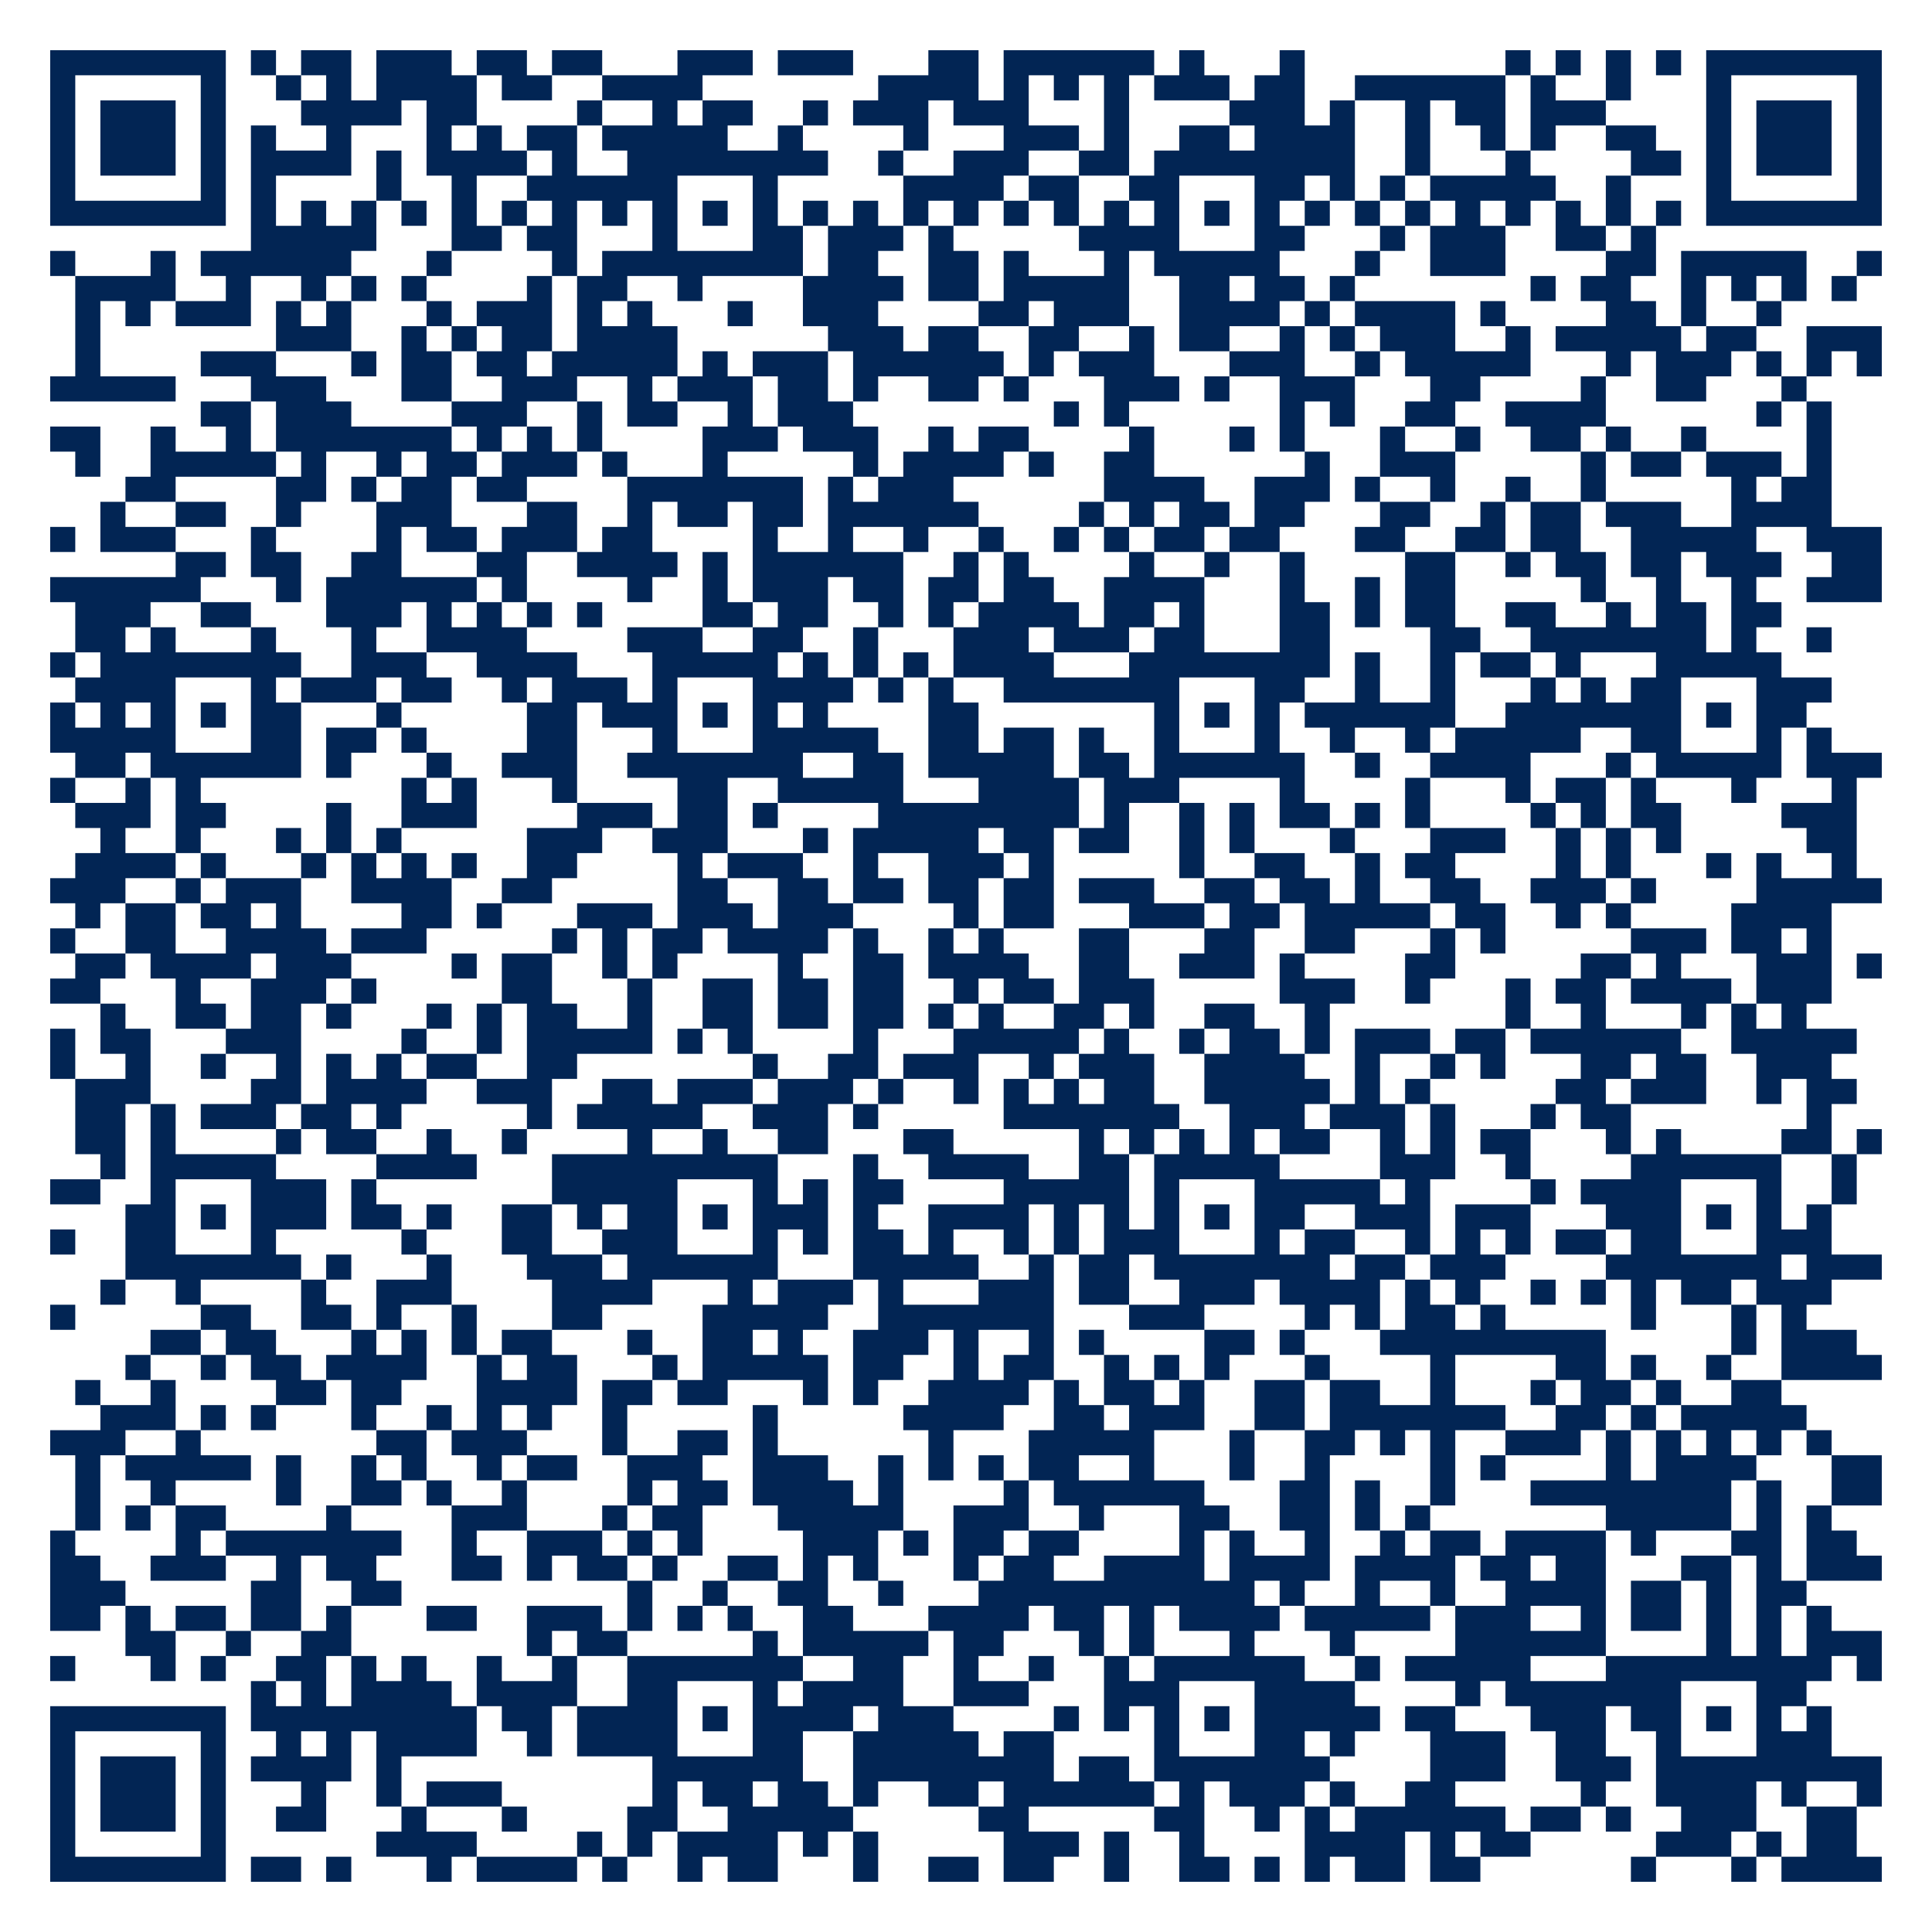
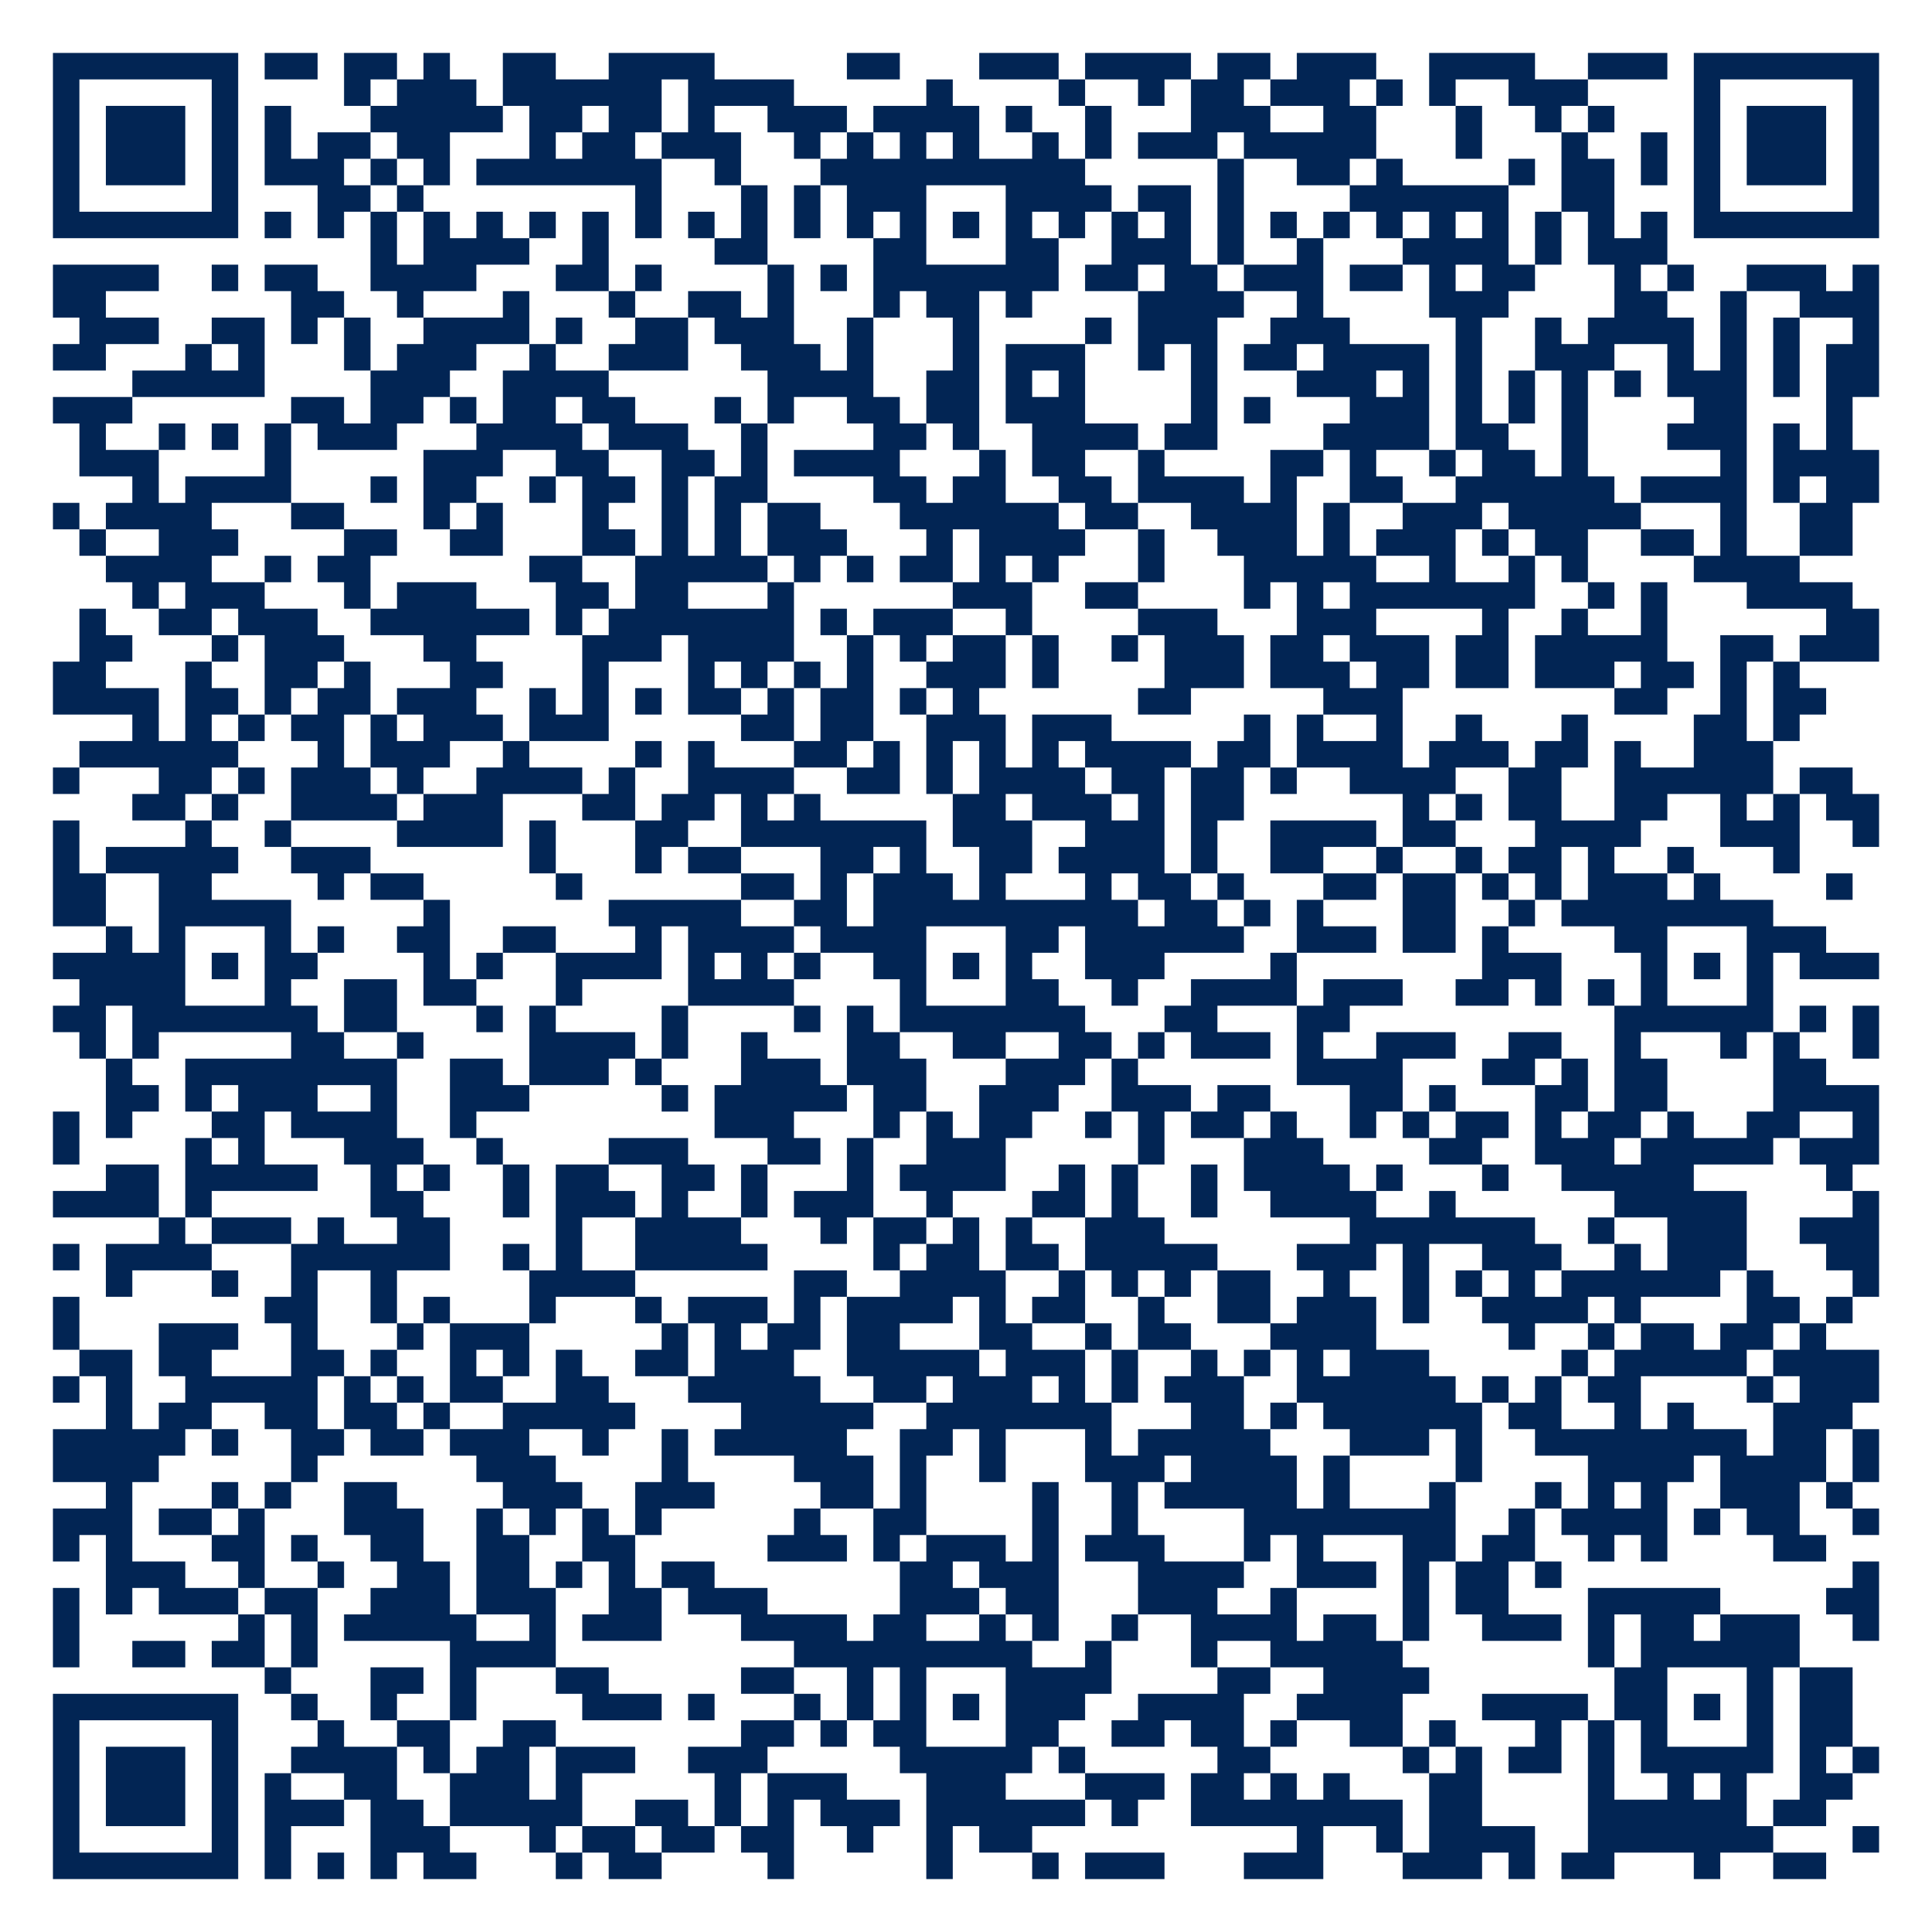
- <svg xmlns="http://www.w3.org/2000/svg" viewBox="0 0 77 77" width="77" height="77">
-   <path fill="#fff" d="M0 0h77v77h-77z" />
-   <path class="qrline" stroke="#022554" d="M2 2.5h7m1 0h1m1 0h2m1 0h3m1 0h2m1 0h2m3 0h3m1 0h3m3 0h2m1 0h6m1 0h1m3 0h1m8 0h1m1 0h1m1 0h1m1 0h1m1 0h7m-73 1h1m5 0h1m2 0h1m1 0h1m1 0h4m1 0h2m2 0h4m7 0h4m1 0h1m1 0h1m1 0h1m1 0h3m1 0h2m2 0h6m1 0h1m2 0h1m3 0h1m5 0h1m-73 1h1m1 0h3m1 0h1m3 0h4m1 0h2m4 0h1m2 0h1m1 0h2m2 0h1m1 0h3m1 0h3m3 0h1m4 0h3m1 0h1m2 0h1m1 0h2m1 0h3m4 0h1m1 0h3m1 0h1m-73 1h1m1 0h3m1 0h1m1 0h1m2 0h1m3 0h1m1 0h1m1 0h2m1 0h5m2 0h1m4 0h1m3 0h3m1 0h1m2 0h2m1 0h4m2 0h1m2 0h1m1 0h1m2 0h2m2 0h1m1 0h3m1 0h1m-73 1h1m1 0h3m1 0h1m1 0h4m1 0h1m1 0h4m1 0h1m2 0h8m2 0h1m2 0h3m2 0h2m1 0h8m2 0h1m3 0h1m4 0h2m1 0h1m1 0h3m1 0h1m-73 1h1m5 0h1m1 0h1m4 0h1m2 0h1m2 0h6m3 0h1m5 0h4m1 0h2m2 0h2m3 0h2m1 0h1m1 0h1m1 0h5m2 0h1m3 0h1m5 0h1m-73 1h7m1 0h1m1 0h1m1 0h1m1 0h1m1 0h1m1 0h1m1 0h1m1 0h1m1 0h1m1 0h1m1 0h1m1 0h1m1 0h1m1 0h1m1 0h1m1 0h1m1 0h1m1 0h1m1 0h1m1 0h1m1 0h1m1 0h1m1 0h1m1 0h1m1 0h1m1 0h1m1 0h1m1 0h1m1 0h1m1 0h7m-65 1h5m3 0h2m1 0h2m3 0h1m3 0h2m1 0h3m1 0h1m5 0h4m3 0h2m3 0h1m1 0h3m2 0h2m1 0h1m-64 1h1m3 0h1m1 0h6m3 0h1m4 0h1m1 0h8m1 0h2m2 0h2m1 0h1m3 0h1m1 0h5m3 0h1m2 0h3m4 0h2m1 0h5m2 0h1m-72 1h4m2 0h1m2 0h1m1 0h1m1 0h1m4 0h1m1 0h2m2 0h1m4 0h4m1 0h2m1 0h5m2 0h2m1 0h2m1 0h1m7 0h1m1 0h2m2 0h1m1 0h1m1 0h1m1 0h1m-71 1h1m1 0h1m1 0h3m1 0h1m1 0h1m3 0h1m1 0h3m1 0h1m1 0h1m3 0h1m2 0h3m4 0h2m1 0h3m2 0h4m1 0h1m1 0h4m1 0h1m4 0h2m1 0h1m2 0h1m-68 1h1m7 0h3m2 0h1m1 0h1m1 0h2m1 0h4m6 0h3m1 0h2m2 0h2m2 0h1m1 0h2m2 0h1m1 0h1m1 0h3m2 0h1m1 0h5m1 0h2m2 0h3m-72 1h1m4 0h3m3 0h1m1 0h2m1 0h2m1 0h5m1 0h1m1 0h3m1 0h6m1 0h1m1 0h3m3 0h3m2 0h1m1 0h5m3 0h1m1 0h3m1 0h1m1 0h1m1 0h1m-73 1h5m3 0h3m3 0h2m2 0h3m2 0h1m1 0h3m1 0h2m1 0h1m2 0h2m1 0h1m3 0h3m1 0h1m2 0h3m3 0h2m4 0h1m2 0h2m3 0h1m-64 1h2m1 0h3m4 0h3m2 0h1m1 0h2m2 0h1m1 0h3m8 0h1m1 0h1m6 0h1m1 0h1m2 0h2m2 0h4m6 0h1m1 0h1m-71 1h2m2 0h1m2 0h1m1 0h7m1 0h1m1 0h1m1 0h1m4 0h3m1 0h3m2 0h1m1 0h2m4 0h1m3 0h1m1 0h1m3 0h1m2 0h1m2 0h2m1 0h1m2 0h1m4 0h1m-70 1h1m2 0h5m1 0h1m2 0h1m1 0h2m1 0h3m1 0h1m3 0h1m5 0h1m1 0h4m1 0h1m2 0h2m6 0h1m2 0h3m5 0h1m1 0h2m1 0h3m1 0h1m-68 1h2m4 0h2m1 0h1m1 0h2m1 0h2m4 0h7m1 0h1m1 0h3m6 0h4m2 0h3m1 0h1m2 0h1m2 0h1m2 0h1m5 0h1m1 0h2m-69 1h1m2 0h2m2 0h1m3 0h3m3 0h2m2 0h1m1 0h2m1 0h2m1 0h6m4 0h1m1 0h1m1 0h2m1 0h2m3 0h2m2 0h1m1 0h2m1 0h3m2 0h4m-71 1h1m1 0h3m3 0h1m4 0h1m1 0h2m1 0h3m1 0h2m4 0h1m2 0h1m2 0h1m2 0h1m2 0h1m1 0h1m1 0h2m1 0h2m3 0h2m2 0h2m1 0h2m2 0h5m2 0h3m-68 1h2m1 0h2m2 0h2m3 0h2m2 0h4m1 0h1m1 0h6m2 0h1m1 0h1m4 0h1m2 0h1m2 0h1m4 0h2m2 0h1m1 0h2m1 0h2m1 0h3m2 0h2m-73 1h6m3 0h1m1 0h6m1 0h1m4 0h1m2 0h1m1 0h3m1 0h2m1 0h2m1 0h2m2 0h4m3 0h1m2 0h1m1 0h2m5 0h1m2 0h1m2 0h1m2 0h3m-72 1h3m2 0h2m3 0h3m1 0h1m1 0h1m1 0h1m1 0h1m4 0h2m1 0h2m2 0h1m1 0h1m1 0h4m1 0h2m1 0h1m3 0h2m1 0h1m1 0h2m2 0h2m2 0h1m1 0h2m1 0h2m-68 1h2m1 0h1m3 0h1m3 0h1m2 0h4m4 0h3m2 0h2m2 0h1m3 0h3m1 0h3m1 0h2m3 0h2m4 0h2m2 0h7m1 0h1m2 0h1m-71 1h1m1 0h8m2 0h3m2 0h4m3 0h5m1 0h1m1 0h1m1 0h1m1 0h4m3 0h8m1 0h1m2 0h1m1 0h2m1 0h1m3 0h5m-68 1h4m3 0h1m1 0h3m1 0h2m2 0h1m1 0h3m1 0h1m3 0h4m1 0h1m1 0h1m2 0h7m3 0h2m2 0h1m2 0h1m3 0h1m1 0h1m1 0h2m3 0h3m-71 1h1m1 0h1m1 0h1m1 0h1m1 0h2m3 0h1m5 0h2m1 0h3m1 0h1m1 0h1m1 0h1m4 0h2m7 0h1m1 0h1m1 0h1m1 0h6m2 0h7m1 0h1m1 0h2m-70 1h5m3 0h2m1 0h2m1 0h1m4 0h2m3 0h1m3 0h5m2 0h2m1 0h2m1 0h1m2 0h1m3 0h1m2 0h1m2 0h1m1 0h5m2 0h2m3 0h1m1 0h1m-70 1h2m1 0h6m1 0h1m3 0h1m2 0h3m2 0h7m2 0h2m1 0h5m1 0h2m1 0h6m2 0h1m2 0h4m3 0h1m1 0h5m1 0h3m-73 1h1m2 0h1m1 0h1m8 0h1m1 0h1m3 0h1m4 0h2m2 0h5m3 0h4m1 0h3m4 0h1m4 0h1m3 0h1m1 0h2m1 0h1m3 0h1m3 0h1m-71 1h3m1 0h2m4 0h1m2 0h3m4 0h3m1 0h2m1 0h1m4 0h8m1 0h1m2 0h1m1 0h1m1 0h2m1 0h1m1 0h1m4 0h1m1 0h1m1 0h2m4 0h3m-70 1h1m2 0h1m3 0h1m1 0h1m1 0h1m5 0h3m2 0h3m3 0h1m1 0h5m1 0h2m1 0h2m2 0h1m1 0h1m3 0h1m3 0h3m2 0h1m1 0h1m1 0h1m5 0h2m-71 1h4m1 0h1m3 0h1m1 0h1m1 0h1m1 0h1m2 0h2m4 0h1m1 0h3m2 0h1m2 0h3m1 0h1m5 0h1m2 0h2m2 0h1m1 0h2m4 0h1m1 0h1m3 0h1m1 0h1m2 0h1m-72 1h3m2 0h1m1 0h3m2 0h4m2 0h2m5 0h2m2 0h2m1 0h2m1 0h2m1 0h2m1 0h3m2 0h2m1 0h2m1 0h1m2 0h2m2 0h3m1 0h1m4 0h5m-72 1h1m1 0h2m1 0h2m1 0h1m4 0h2m1 0h1m3 0h3m1 0h3m1 0h3m4 0h1m1 0h2m3 0h3m1 0h2m1 0h5m1 0h2m2 0h1m1 0h1m4 0h4m-71 1h1m2 0h2m2 0h4m1 0h3m5 0h1m1 0h1m1 0h2m1 0h4m1 0h1m2 0h1m1 0h1m3 0h2m3 0h2m2 0h2m3 0h1m1 0h1m5 0h3m1 0h2m1 0h1m-70 1h2m1 0h4m1 0h3m4 0h1m1 0h2m2 0h1m1 0h1m4 0h1m2 0h2m1 0h4m2 0h2m2 0h3m1 0h1m4 0h2m5 0h2m1 0h1m3 0h3m1 0h1m-73 1h2m3 0h1m2 0h3m1 0h1m5 0h2m3 0h1m2 0h2m1 0h2m1 0h2m2 0h1m1 0h2m1 0h3m5 0h3m2 0h1m3 0h1m1 0h2m1 0h4m1 0h3m-69 1h1m2 0h2m1 0h2m1 0h1m3 0h1m1 0h1m1 0h2m2 0h1m2 0h2m1 0h2m1 0h2m1 0h1m1 0h1m2 0h2m1 0h1m2 0h2m2 0h1m7 0h1m2 0h1m3 0h1m1 0h1m1 0h1m-70 1h1m1 0h2m3 0h3m4 0h1m2 0h1m1 0h5m1 0h1m1 0h1m4 0h1m3 0h5m1 0h1m2 0h1m1 0h2m1 0h1m1 0h3m1 0h2m1 0h6m2 0h5m-72 1h1m2 0h1m2 0h1m2 0h1m1 0h1m1 0h1m1 0h2m2 0h2m7 0h1m2 0h2m1 0h3m2 0h1m1 0h3m2 0h4m2 0h1m2 0h1m1 0h1m3 0h2m1 0h2m2 0h3m-70 1h3m4 0h2m1 0h4m2 0h3m2 0h2m1 0h3m1 0h3m1 0h1m2 0h1m1 0h1m1 0h1m1 0h2m2 0h5m1 0h1m1 0h1m5 0h2m1 0h3m2 0h1m1 0h2m-71 1h2m1 0h1m1 0h3m1 0h2m1 0h1m5 0h1m1 0h5m2 0h3m1 0h1m5 0h7m2 0h3m1 0h3m1 0h1m3 0h1m1 0h2m7 0h1m-70 1h2m1 0h1m4 0h1m1 0h2m2 0h1m2 0h1m4 0h1m2 0h1m2 0h2m3 0h2m5 0h1m1 0h1m1 0h1m1 0h1m1 0h2m2 0h1m1 0h1m1 0h2m3 0h1m1 0h1m4 0h2m1 0h1m-71 1h1m1 0h5m4 0h4m3 0h9m3 0h1m2 0h4m2 0h2m1 0h5m4 0h3m2 0h1m4 0h6m2 0h1m-72 1h2m2 0h1m3 0h3m1 0h1m7 0h5m3 0h1m1 0h1m1 0h2m4 0h5m1 0h1m3 0h5m1 0h1m4 0h1m1 0h4m3 0h1m2 0h1m-69 1h2m1 0h1m1 0h3m1 0h2m1 0h1m2 0h2m1 0h1m1 0h2m1 0h1m1 0h3m1 0h1m2 0h4m1 0h1m1 0h1m1 0h1m1 0h1m1 0h2m2 0h3m1 0h3m3 0h3m1 0h1m1 0h1m1 0h1m-71 1h1m2 0h2m3 0h1m5 0h1m3 0h2m2 0h3m3 0h1m1 0h1m1 0h2m1 0h1m2 0h1m1 0h1m1 0h3m3 0h1m1 0h2m2 0h1m1 0h1m1 0h1m1 0h2m1 0h2m3 0h3m-68 1h7m1 0h1m3 0h1m3 0h3m1 0h6m3 0h5m2 0h1m1 0h2m1 0h7m1 0h2m1 0h3m4 0h7m1 0h3m-71 1h1m2 0h1m4 0h1m2 0h3m4 0h4m3 0h1m1 0h3m1 0h1m3 0h3m1 0h2m2 0h3m1 0h4m1 0h1m1 0h1m2 0h1m1 0h1m1 0h1m1 0h2m1 0h3m-71 1h1m5 0h2m2 0h2m1 0h1m2 0h1m3 0h2m4 0h5m2 0h7m3 0h3m4 0h1m1 0h1m1 0h2m1 0h1m5 0h1m3 0h1m1 0h1m-66 1h2m1 0h2m3 0h1m1 0h1m1 0h1m1 0h2m3 0h1m2 0h2m1 0h1m2 0h3m1 0h1m2 0h1m1 0h1m4 0h2m1 0h1m3 0h9m5 0h1m1 0h3m-69 1h1m2 0h1m1 0h2m1 0h4m2 0h1m1 0h2m3 0h1m1 0h5m1 0h2m2 0h1m1 0h2m2 0h1m1 0h1m1 0h1m3 0h1m4 0h1m4 0h2m1 0h1m2 0h1m2 0h4m-72 1h1m2 0h1m4 0h2m1 0h2m3 0h4m1 0h2m1 0h2m3 0h1m1 0h1m2 0h4m1 0h1m1 0h2m1 0h1m2 0h2m1 0h2m2 0h1m3 0h1m1 0h2m1 0h1m2 0h2m-67 1h3m1 0h1m1 0h1m3 0h1m2 0h1m1 0h1m1 0h1m2 0h1m5 0h1m5 0h4m2 0h2m1 0h3m2 0h2m1 0h7m2 0h2m1 0h1m1 0h5m-70 1h3m2 0h1m7 0h2m1 0h3m3 0h1m2 0h2m1 0h1m6 0h1m3 0h5m3 0h1m2 0h2m1 0h1m1 0h1m2 0h3m1 0h1m1 0h1m1 0h1m1 0h1m1 0h1m-70 1h1m1 0h5m1 0h1m2 0h1m1 0h1m2 0h1m1 0h2m2 0h3m2 0h3m2 0h1m1 0h1m1 0h1m1 0h2m2 0h1m3 0h1m2 0h1m4 0h1m1 0h1m4 0h1m1 0h4m3 0h2m-72 1h1m2 0h1m4 0h1m2 0h2m1 0h1m2 0h1m4 0h1m1 0h2m1 0h4m1 0h1m4 0h1m1 0h6m3 0h2m1 0h1m2 0h1m3 0h8m1 0h1m2 0h2m-72 1h1m1 0h1m1 0h2m4 0h1m4 0h3m3 0h1m1 0h2m3 0h5m2 0h3m2 0h1m3 0h2m2 0h2m1 0h1m1 0h1m7 0h5m1 0h1m1 0h1m-71 1h1m4 0h1m1 0h7m2 0h1m2 0h3m1 0h1m1 0h1m4 0h3m1 0h1m1 0h2m1 0h2m4 0h1m1 0h1m2 0h1m2 0h1m1 0h2m1 0h4m1 0h1m3 0h2m1 0h2m-72 1h2m2 0h3m2 0h1m1 0h2m3 0h2m1 0h1m1 0h2m1 0h1m2 0h2m1 0h1m1 0h1m3 0h1m1 0h2m2 0h4m1 0h4m1 0h4m1 0h2m1 0h2m3 0h2m1 0h1m1 0h3m-73 1h3m5 0h2m2 0h2m9 0h1m2 0h1m2 0h2m2 0h1m3 0h11m1 0h1m2 0h1m2 0h1m2 0h4m1 0h2m1 0h1m1 0h2m-70 1h2m1 0h1m1 0h2m1 0h2m1 0h1m3 0h2m2 0h3m1 0h1m1 0h1m1 0h1m2 0h2m3 0h4m1 0h2m1 0h1m1 0h4m1 0h5m1 0h3m2 0h1m1 0h2m1 0h1m1 0h1m1 0h1m-68 1h2m2 0h1m2 0h2m7 0h1m1 0h2m5 0h1m1 0h5m1 0h2m3 0h1m1 0h1m3 0h1m3 0h1m4 0h6m4 0h1m1 0h1m1 0h3m-73 1h1m3 0h1m1 0h1m2 0h2m1 0h1m1 0h1m2 0h1m2 0h1m2 0h7m2 0h2m2 0h1m2 0h1m2 0h1m1 0h6m2 0h1m1 0h5m3 0h9m1 0h1m-65 1h1m1 0h1m1 0h4m1 0h4m2 0h2m3 0h1m1 0h4m2 0h3m3 0h3m3 0h4m4 0h1m1 0h7m3 0h2m-70 1h7m1 0h9m1 0h2m1 0h4m1 0h1m1 0h4m1 0h3m4 0h1m1 0h1m1 0h1m1 0h1m1 0h5m1 0h2m3 0h3m1 0h2m1 0h1m1 0h1m1 0h1m-71 1h1m5 0h1m2 0h1m1 0h1m1 0h4m2 0h1m1 0h4m3 0h2m2 0h5m1 0h2m4 0h1m3 0h2m1 0h1m3 0h3m2 0h2m2 0h1m3 0h3m-71 1h1m1 0h3m1 0h1m1 0h4m1 0h1m10 0h6m2 0h8m1 0h2m1 0h7m4 0h3m2 0h3m1 0h9m-73 1h1m1 0h3m1 0h1m3 0h1m2 0h1m1 0h3m6 0h1m1 0h2m1 0h2m1 0h1m2 0h2m1 0h6m1 0h1m1 0h3m1 0h1m2 0h2m5 0h1m2 0h4m1 0h1m2 0h1m-73 1h1m1 0h3m1 0h1m2 0h2m3 0h1m3 0h1m4 0h2m2 0h5m5 0h2m5 0h2m2 0h1m1 0h1m1 0h6m1 0h2m1 0h1m2 0h3m2 0h2m-72 1h1m5 0h1m6 0h4m4 0h1m1 0h1m1 0h4m1 0h1m1 0h1m5 0h3m1 0h1m2 0h1m4 0h4m1 0h1m1 0h2m5 0h3m1 0h1m1 0h2m-72 1h7m1 0h2m1 0h1m3 0h1m1 0h4m1 0h1m2 0h1m1 0h2m3 0h1m2 0h2m1 0h2m2 0h1m2 0h2m1 0h1m1 0h1m1 0h2m1 0h2m6 0h1m3 0h1m1 0h4" />
+ <svg xmlns="http://www.w3.org/2000/svg" width="73" height="73" class="segno">
+   <path fill="#fff" d="M0 0h73v73h-73z" />
+   <path class="qrline" stroke="#022554" d="M2 2.5h7m1 0h2m1 0h2m1 0h1m2 0h2m2 0h4m5 0h2m3 0h3m1 0h4m1 0h2m1 0h3m2 0h4m2 0h3m1 0h7m-69 1h1m5 0h1m4 0h1m1 0h3m1 0h6m1 0h4m5 0h1m4 0h1m2 0h1m1 0h2m1 0h3m1 0h1m1 0h1m2 0h3m4 0h1m5 0h1m-69 1h1m1 0h3m1 0h1m1 0h1m3 0h5m1 0h2m1 0h2m1 0h1m2 0h3m1 0h4m1 0h1m2 0h1m3 0h3m2 0h2m3 0h1m2 0h1m1 0h1m3 0h1m1 0h3m1 0h1m-69 1h1m1 0h3m1 0h1m1 0h1m1 0h2m1 0h2m3 0h1m1 0h2m1 0h3m2 0h1m1 0h1m1 0h1m1 0h1m2 0h1m1 0h1m1 0h3m1 0h5m3 0h1m3 0h1m2 0h1m1 0h1m1 0h3m1 0h1m-69 1h1m1 0h3m1 0h1m1 0h3m1 0h1m1 0h1m1 0h7m2 0h1m3 0h10m5 0h1m2 0h2m1 0h1m4 0h1m1 0h2m1 0h1m1 0h1m1 0h3m1 0h1m-69 1h1m5 0h1m3 0h2m1 0h1m8 0h1m3 0h1m1 0h1m1 0h3m3 0h4m1 0h2m1 0h1m4 0h6m2 0h2m3 0h1m5 0h1m-69 1h7m1 0h1m1 0h1m1 0h1m1 0h1m1 0h1m1 0h1m1 0h1m1 0h1m1 0h1m1 0h1m1 0h1m1 0h1m1 0h1m1 0h1m1 0h1m1 0h1m1 0h1m1 0h1m1 0h1m1 0h1m1 0h1m1 0h1m1 0h1m1 0h1m1 0h1m1 0h1m1 0h1m1 0h7m-57 1h1m1 0h4m2 0h1m4 0h2m4 0h2m3 0h2m2 0h3m1 0h1m2 0h1m3 0h4m1 0h1m1 0h3m-61 1h4m2 0h1m1 0h2m2 0h4m3 0h2m1 0h1m4 0h1m1 0h1m1 0h7m1 0h2m1 0h2m1 0h3m1 0h2m1 0h1m1 0h2m3 0h1m1 0h1m2 0h3m1 0h1m-69 1h2m7 0h2m2 0h1m3 0h1m3 0h1m2 0h2m1 0h1m3 0h1m1 0h2m1 0h1m4 0h4m2 0h1m4 0h3m4 0h2m2 0h1m2 0h3m-68 1h3m2 0h2m1 0h1m1 0h1m2 0h4m1 0h1m2 0h2m1 0h3m2 0h1m3 0h1m4 0h1m1 0h3m2 0h3m4 0h1m2 0h1m1 0h4m1 0h1m1 0h1m2 0h1m-69 1h2m3 0h1m1 0h1m3 0h1m1 0h3m2 0h1m2 0h3m2 0h3m1 0h1m3 0h1m1 0h3m2 0h1m1 0h1m1 0h2m1 0h4m1 0h1m2 0h3m2 0h1m1 0h1m1 0h1m1 0h2m-66 1h5m4 0h3m2 0h4m6 0h4m2 0h2m1 0h1m1 0h1m4 0h1m3 0h3m1 0h1m1 0h1m1 0h1m1 0h1m1 0h1m1 0h3m1 0h1m1 0h2m-69 1h3m6 0h2m1 0h2m1 0h1m1 0h2m1 0h2m3 0h1m1 0h1m2 0h2m1 0h2m1 0h3m4 0h1m1 0h1m3 0h3m1 0h1m1 0h1m1 0h1m4 0h2m3 0h1m-67 1h1m2 0h1m1 0h1m1 0h1m1 0h3m3 0h4m1 0h3m2 0h1m4 0h2m1 0h1m2 0h4m1 0h2m4 0h4m1 0h2m2 0h1m3 0h3m1 0h1m1 0h1m-67 1h3m4 0h1m5 0h3m2 0h2m2 0h2m1 0h1m1 0h4m3 0h1m1 0h2m2 0h1m4 0h2m1 0h1m2 0h1m1 0h2m1 0h1m5 0h1m1 0h4m-66 1h1m1 0h4m3 0h1m1 0h2m2 0h1m1 0h2m1 0h1m1 0h2m4 0h2m1 0h2m2 0h2m1 0h4m1 0h1m2 0h2m2 0h6m1 0h4m1 0h1m1 0h2m-69 1h1m1 0h4m3 0h2m3 0h1m1 0h1m3 0h1m2 0h1m1 0h1m1 0h2m3 0h6m1 0h2m2 0h4m1 0h1m2 0h3m1 0h5m3 0h1m2 0h2m-67 1h1m2 0h3m4 0h2m2 0h2m3 0h2m1 0h1m1 0h1m1 0h3m3 0h1m1 0h4m2 0h1m2 0h3m1 0h1m1 0h3m1 0h1m1 0h2m2 0h2m1 0h1m2 0h2m-66 1h4m2 0h1m1 0h2m6 0h2m2 0h5m1 0h1m1 0h1m1 0h2m1 0h1m1 0h1m3 0h1m3 0h5m2 0h1m2 0h1m1 0h1m4 0h4m-63 1h1m1 0h3m3 0h1m1 0h3m3 0h2m1 0h2m3 0h1m6 0h3m2 0h2m4 0h1m1 0h1m1 0h7m2 0h1m1 0h1m3 0h4m-67 1h1m2 0h2m1 0h3m2 0h6m1 0h1m1 0h7m1 0h1m1 0h3m2 0h1m4 0h3m3 0h3m4 0h1m2 0h1m2 0h1m6 0h2m-68 1h2m3 0h1m1 0h3m3 0h2m4 0h3m1 0h4m2 0h1m1 0h1m1 0h2m1 0h1m2 0h1m1 0h3m1 0h2m1 0h3m1 0h2m1 0h5m2 0h2m1 0h3m-69 1h2m3 0h1m2 0h2m1 0h1m3 0h2m3 0h1m3 0h1m1 0h1m1 0h1m1 0h1m2 0h3m1 0h1m4 0h3m1 0h3m1 0h2m1 0h2m1 0h3m1 0h2m1 0h1m1 0h1m-66 1h4m1 0h2m1 0h1m1 0h2m1 0h3m2 0h1m1 0h1m1 0h1m1 0h2m1 0h1m1 0h2m1 0h1m1 0h1m6 0h2m5 0h3m8 0h2m2 0h1m1 0h2m-64 1h1m1 0h1m1 0h1m1 0h2m1 0h1m1 0h3m1 0h3m5 0h2m1 0h2m2 0h3m1 0h3m5 0h1m1 0h1m2 0h1m2 0h1m3 0h1m4 0h2m1 0h1m-65 1h6m3 0h1m1 0h3m2 0h1m4 0h1m1 0h1m3 0h2m1 0h1m1 0h1m1 0h1m1 0h1m1 0h4m1 0h2m1 0h4m1 0h3m1 0h2m1 0h1m2 0h3m-65 1h1m3 0h2m1 0h1m1 0h3m1 0h1m2 0h4m1 0h1m2 0h4m2 0h2m1 0h1m1 0h4m1 0h2m1 0h2m1 0h1m2 0h4m2 0h2m2 0h6m1 0h2m-65 1h2m1 0h1m2 0h4m1 0h3m3 0h2m1 0h2m1 0h1m1 0h1m5 0h2m1 0h3m1 0h1m1 0h2m6 0h1m1 0h1m1 0h2m2 0h2m2 0h1m1 0h1m1 0h2m-69 1h1m4 0h1m2 0h1m4 0h4m1 0h1m3 0h2m2 0h7m1 0h3m2 0h3m1 0h1m2 0h4m1 0h2m3 0h4m3 0h3m2 0h1m-69 1h1m1 0h5m2 0h3m6 0h1m3 0h1m1 0h2m3 0h2m1 0h1m2 0h2m1 0h4m1 0h1m2 0h2m2 0h1m2 0h1m1 0h2m1 0h1m2 0h1m3 0h1m-66 1h2m2 0h2m4 0h1m1 0h2m5 0h1m6 0h2m1 0h1m1 0h3m1 0h1m3 0h1m1 0h2m1 0h1m3 0h2m1 0h2m1 0h1m1 0h1m1 0h3m1 0h1m4 0h1m-68 1h2m2 0h5m5 0h1m6 0h5m2 0h2m1 0h10m1 0h2m1 0h1m1 0h1m3 0h2m2 0h1m1 0h8m-63 1h1m1 0h1m3 0h1m1 0h1m2 0h2m2 0h2m3 0h1m1 0h4m1 0h4m3 0h2m1 0h6m2 0h3m1 0h2m1 0h1m4 0h2m3 0h3m-67 1h5m1 0h1m1 0h2m4 0h1m1 0h1m2 0h4m1 0h1m1 0h1m1 0h1m2 0h2m1 0h1m1 0h1m2 0h3m4 0h1m7 0h3m3 0h1m1 0h1m1 0h1m1 0h3m-68 1h4m3 0h1m2 0h2m1 0h2m3 0h1m4 0h4m4 0h1m3 0h2m2 0h1m2 0h4m1 0h3m2 0h2m1 0h1m1 0h1m1 0h1m3 0h1m-65 1h2m1 0h7m1 0h2m3 0h1m1 0h1m4 0h1m4 0h1m1 0h1m1 0h7m3 0h2m3 0h2m10 0h6m1 0h1m1 0h1m-68 1h1m1 0h1m5 0h2m2 0h1m4 0h4m1 0h1m2 0h1m3 0h2m2 0h2m2 0h2m1 0h1m1 0h3m1 0h1m2 0h3m2 0h2m2 0h1m3 0h1m1 0h1m2 0h1m-67 1h1m2 0h8m2 0h2m1 0h3m1 0h1m3 0h3m1 0h3m3 0h3m1 0h1m6 0h4m3 0h2m1 0h1m1 0h2m4 0h2m-65 1h2m1 0h1m1 0h3m2 0h1m2 0h3m5 0h1m1 0h5m1 0h2m2 0h3m2 0h3m1 0h2m3 0h2m1 0h1m3 0h2m1 0h2m4 0h4m-69 1h1m1 0h1m3 0h2m1 0h4m2 0h1m9 0h3m3 0h1m1 0h1m1 0h2m2 0h1m1 0h1m1 0h2m1 0h1m2 0h1m1 0h1m1 0h2m1 0h1m1 0h2m1 0h1m2 0h2m2 0h1m-69 1h1m4 0h1m1 0h1m3 0h3m2 0h1m4 0h3m3 0h2m1 0h1m2 0h3m5 0h1m3 0h3m4 0h2m2 0h3m1 0h5m1 0h3m-67 1h2m1 0h5m2 0h1m1 0h1m2 0h1m1 0h2m2 0h2m1 0h1m3 0h1m1 0h4m2 0h1m1 0h1m2 0h1m1 0h4m1 0h1m3 0h1m2 0h5m5 0h1m-68 1h4m1 0h1m6 0h2m3 0h1m1 0h3m1 0h1m2 0h1m1 0h3m2 0h1m3 0h2m1 0h1m2 0h1m2 0h4m2 0h1m6 0h5m4 0h1m-65 1h1m1 0h3m1 0h1m2 0h2m4 0h1m2 0h4m3 0h1m1 0h2m1 0h1m1 0h1m2 0h3m7 0h7m2 0h1m2 0h3m2 0h3m-69 1h1m1 0h4m3 0h6m2 0h1m1 0h1m2 0h5m4 0h1m1 0h2m1 0h2m1 0h5m3 0h3m1 0h1m2 0h3m2 0h1m1 0h3m3 0h2m-67 1h1m3 0h1m2 0h1m2 0h1m5 0h4m6 0h2m2 0h4m2 0h1m1 0h1m1 0h1m1 0h2m2 0h1m2 0h1m1 0h1m1 0h1m1 0h6m1 0h1m3 0h1m-69 1h1m7 0h2m2 0h1m1 0h1m3 0h1m3 0h1m1 0h3m1 0h1m1 0h4m1 0h1m1 0h2m2 0h1m2 0h2m1 0h3m1 0h1m2 0h4m1 0h1m4 0h2m1 0h1m-68 1h1m3 0h3m2 0h1m3 0h1m1 0h3m5 0h1m1 0h1m1 0h2m1 0h2m3 0h2m2 0h1m1 0h2m3 0h4m5 0h1m2 0h1m1 0h2m1 0h2m1 0h1m-66 1h2m1 0h2m3 0h2m1 0h1m2 0h1m1 0h1m1 0h1m2 0h2m1 0h3m2 0h5m1 0h3m1 0h1m2 0h1m1 0h1m1 0h1m1 0h3m5 0h1m1 0h5m1 0h4m-69 1h1m1 0h1m2 0h5m1 0h1m1 0h1m1 0h2m2 0h2m3 0h5m2 0h2m1 0h3m1 0h1m1 0h1m1 0h3m2 0h6m1 0h1m1 0h1m1 0h2m4 0h1m1 0h3m-67 1h1m1 0h2m2 0h2m1 0h2m1 0h1m2 0h5m4 0h5m2 0h7m3 0h2m1 0h1m1 0h6m1 0h2m2 0h1m1 0h1m3 0h3m-68 1h5m1 0h1m2 0h2m1 0h2m1 0h3m2 0h1m2 0h1m1 0h5m2 0h2m1 0h1m3 0h1m1 0h5m3 0h3m1 0h1m2 0h8m1 0h2m1 0h1m-69 1h4m5 0h1m6 0h3m4 0h1m4 0h3m1 0h1m2 0h1m3 0h3m1 0h4m1 0h1m4 0h1m4 0h4m1 0h4m1 0h1m-67 1h1m3 0h1m1 0h1m2 0h2m4 0h3m2 0h3m4 0h2m1 0h1m4 0h1m2 0h1m1 0h5m1 0h1m3 0h1m3 0h1m1 0h1m1 0h1m2 0h3m1 0h1m-68 1h3m1 0h2m1 0h1m3 0h3m2 0h1m1 0h1m1 0h1m1 0h1m5 0h1m2 0h2m4 0h1m2 0h1m4 0h8m2 0h1m1 0h4m1 0h1m1 0h2m2 0h1m-69 1h1m1 0h1m3 0h2m1 0h1m2 0h2m2 0h2m2 0h2m5 0h3m1 0h1m1 0h3m1 0h1m1 0h3m3 0h1m1 0h1m3 0h2m1 0h2m2 0h1m1 0h1m4 0h2m-65 1h3m2 0h1m2 0h1m2 0h2m1 0h2m1 0h1m1 0h1m1 0h2m7 0h2m1 0h3m3 0h4m2 0h3m1 0h1m1 0h2m1 0h1m11 0h1m-69 1h1m1 0h1m1 0h3m1 0h2m2 0h3m1 0h3m2 0h2m1 0h3m5 0h3m1 0h2m3 0h3m2 0h1m4 0h1m1 0h2m3 0h5m4 0h2m-69 1h1m6 0h1m1 0h1m1 0h5m2 0h1m1 0h3m3 0h4m1 0h2m2 0h1m1 0h1m2 0h1m2 0h4m1 0h2m1 0h1m2 0h3m1 0h1m1 0h2m1 0h3m2 0h1m-69 1h1m2 0h2m1 0h2m1 0h1m5 0h4m9 0h9m2 0h1m3 0h1m2 0h5m7 0h1m1 0h6m-58 1h1m3 0h2m1 0h1m3 0h2m5 0h2m2 0h1m1 0h1m3 0h4m4 0h2m2 0h4m7 0h2m3 0h1m1 0h2m-68 1h7m2 0h1m2 0h1m2 0h1m4 0h3m1 0h1m3 0h1m1 0h1m1 0h1m1 0h1m1 0h3m2 0h4m2 0h4m3 0h4m1 0h2m1 0h1m1 0h1m1 0h2m-68 1h1m5 0h1m3 0h1m2 0h2m2 0h2m7 0h2m1 0h1m1 0h2m3 0h2m2 0h2m1 0h2m1 0h1m2 0h2m1 0h1m3 0h1m1 0h1m1 0h1m3 0h1m1 0h2m-68 1h1m1 0h3m1 0h1m2 0h4m1 0h1m1 0h2m1 0h3m2 0h3m5 0h5m1 0h1m5 0h2m5 0h1m1 0h1m1 0h2m1 0h1m1 0h5m1 0h1m1 0h1m-69 1h1m1 0h3m1 0h1m1 0h1m2 0h2m2 0h3m1 0h1m5 0h1m1 0h3m3 0h3m3 0h3m1 0h2m1 0h1m1 0h1m3 0h2m4 0h1m2 0h1m1 0h1m2 0h2m-68 1h1m1 0h3m1 0h1m1 0h3m1 0h2m1 0h5m2 0h2m1 0h1m1 0h1m1 0h3m1 0h6m1 0h1m2 0h8m1 0h2m4 0h6m1 0h2m-67 1h1m5 0h1m1 0h1m3 0h3m3 0h1m1 0h2m1 0h2m1 0h2m2 0h1m2 0h1m1 0h2m10 0h1m2 0h1m1 0h4m2 0h7m3 0h1m-69 1h7m1 0h1m1 0h1m1 0h1m1 0h2m3 0h1m1 0h2m4 0h1m5 0h1m3 0h1m1 0h3m3 0h3m3 0h3m1 0h1m1 0h2m3 0h1m2 0h2" />
</svg>
